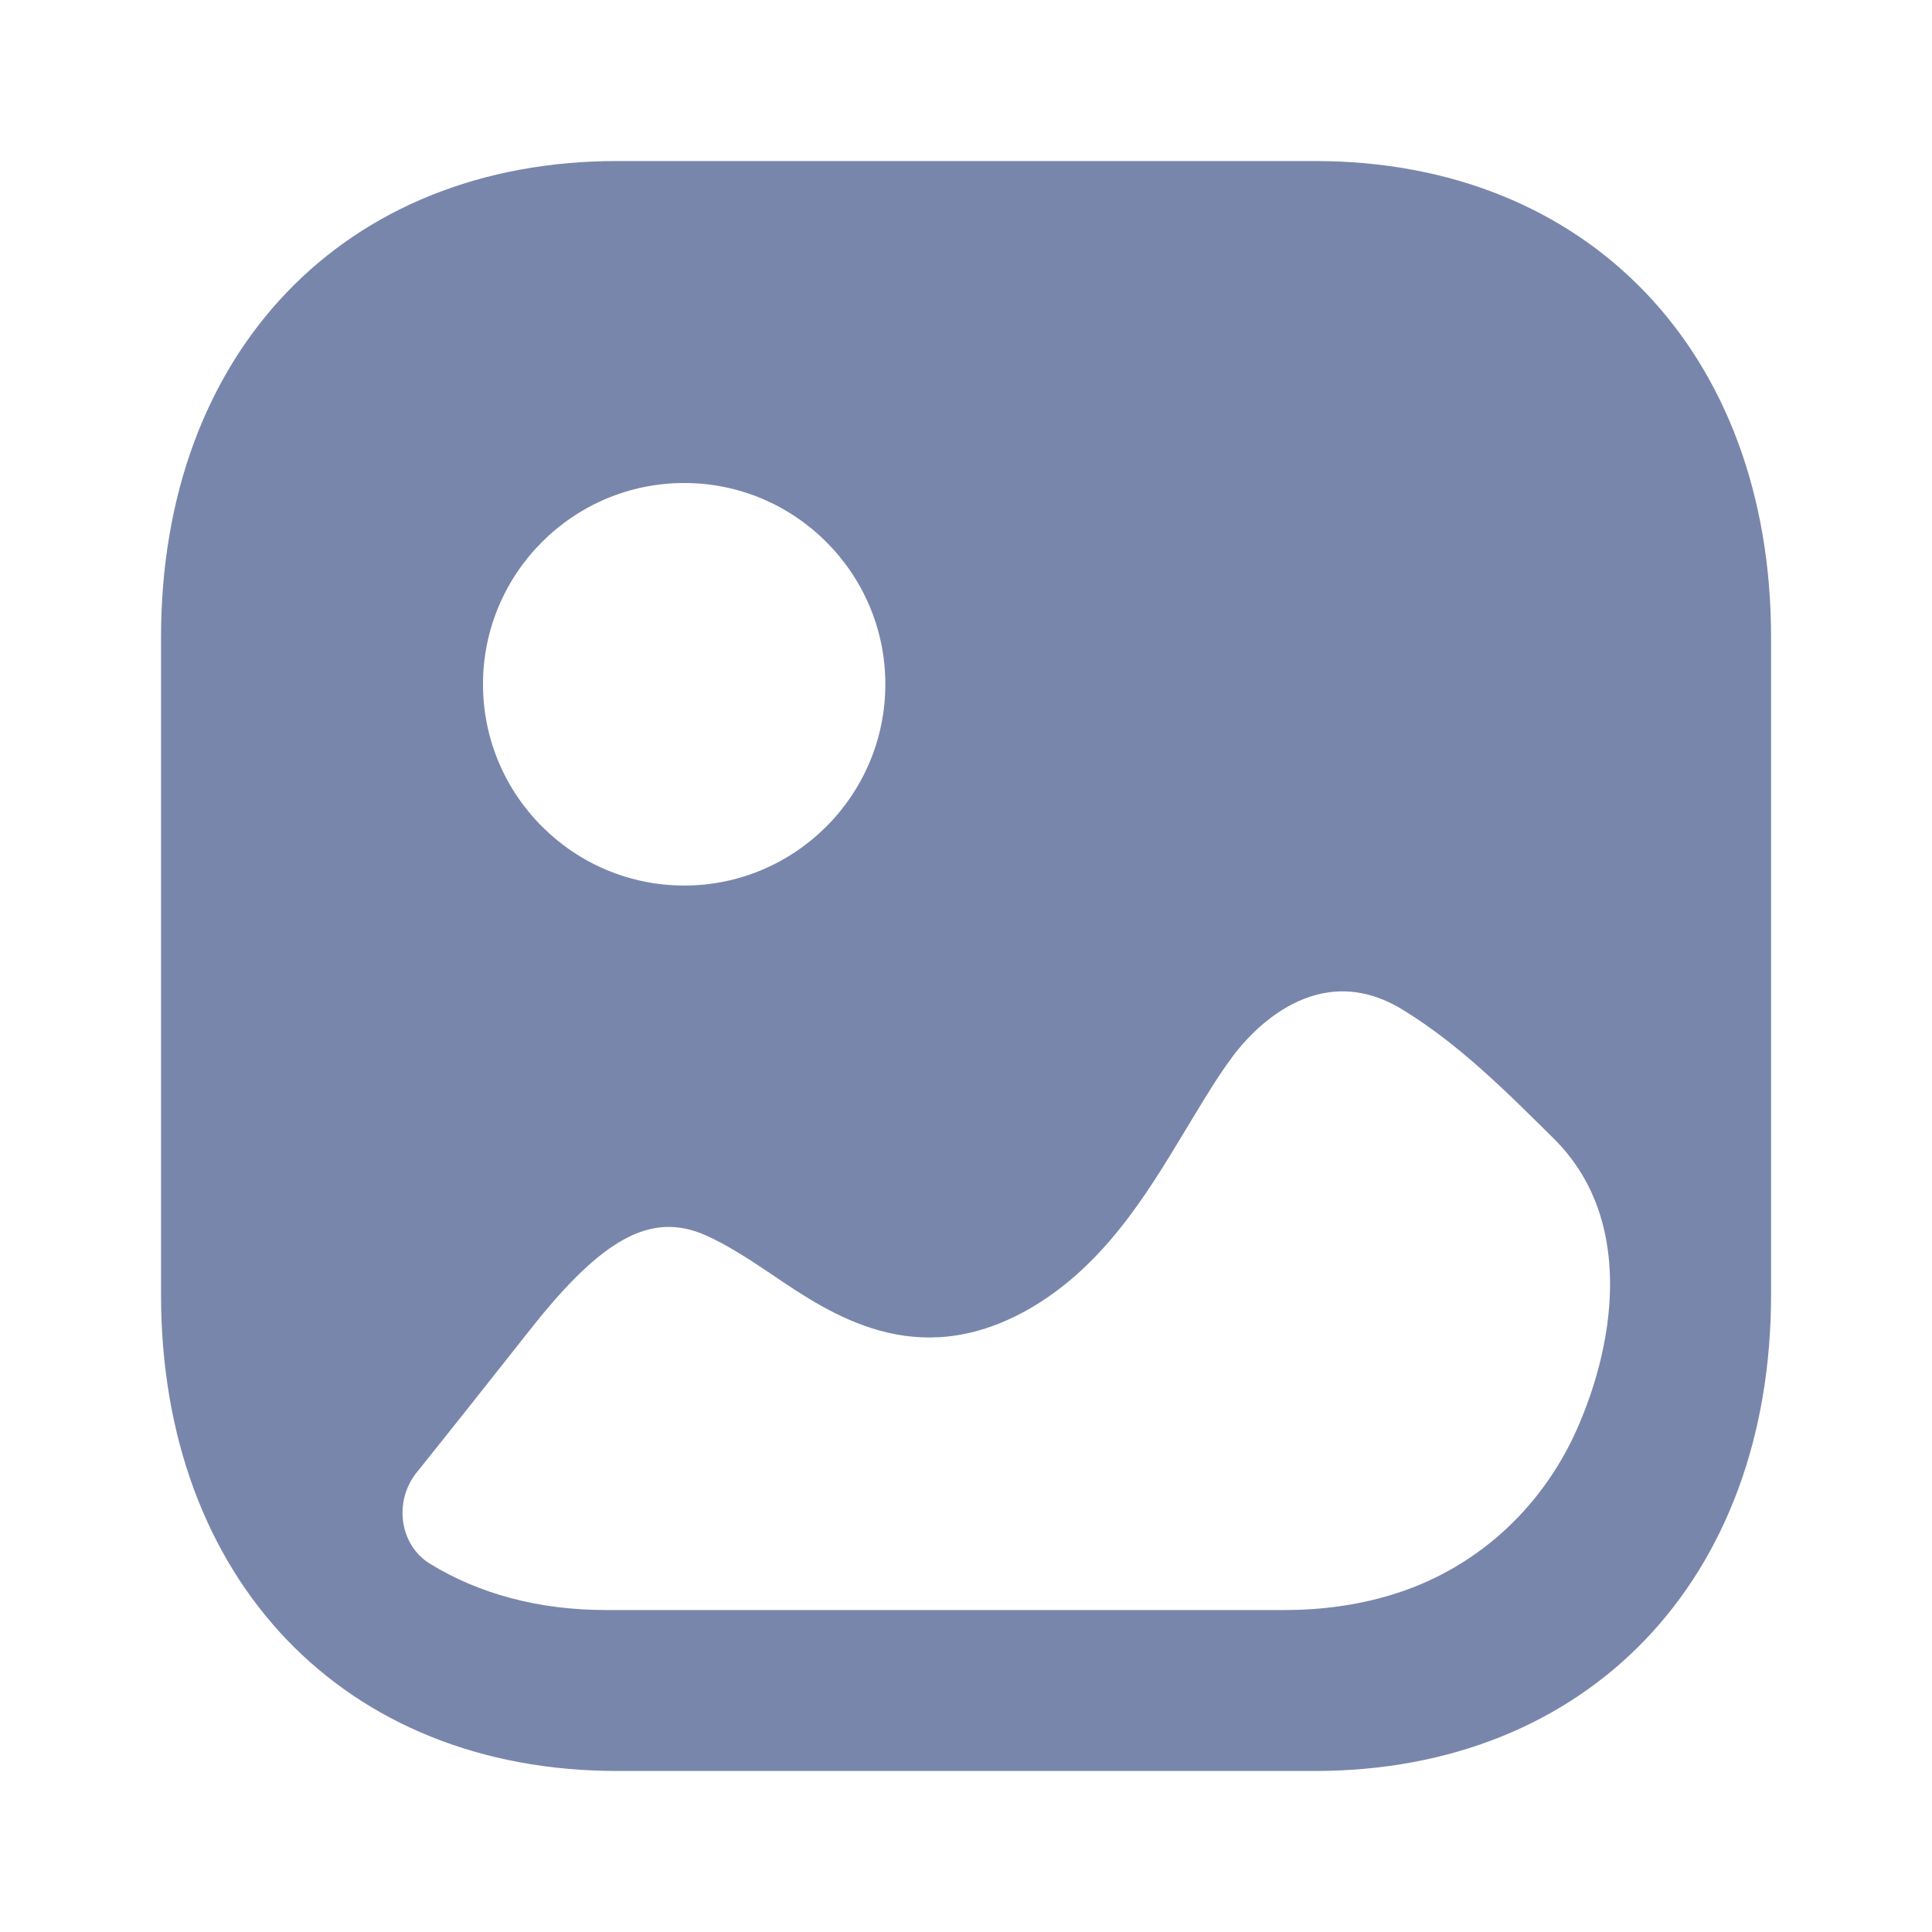
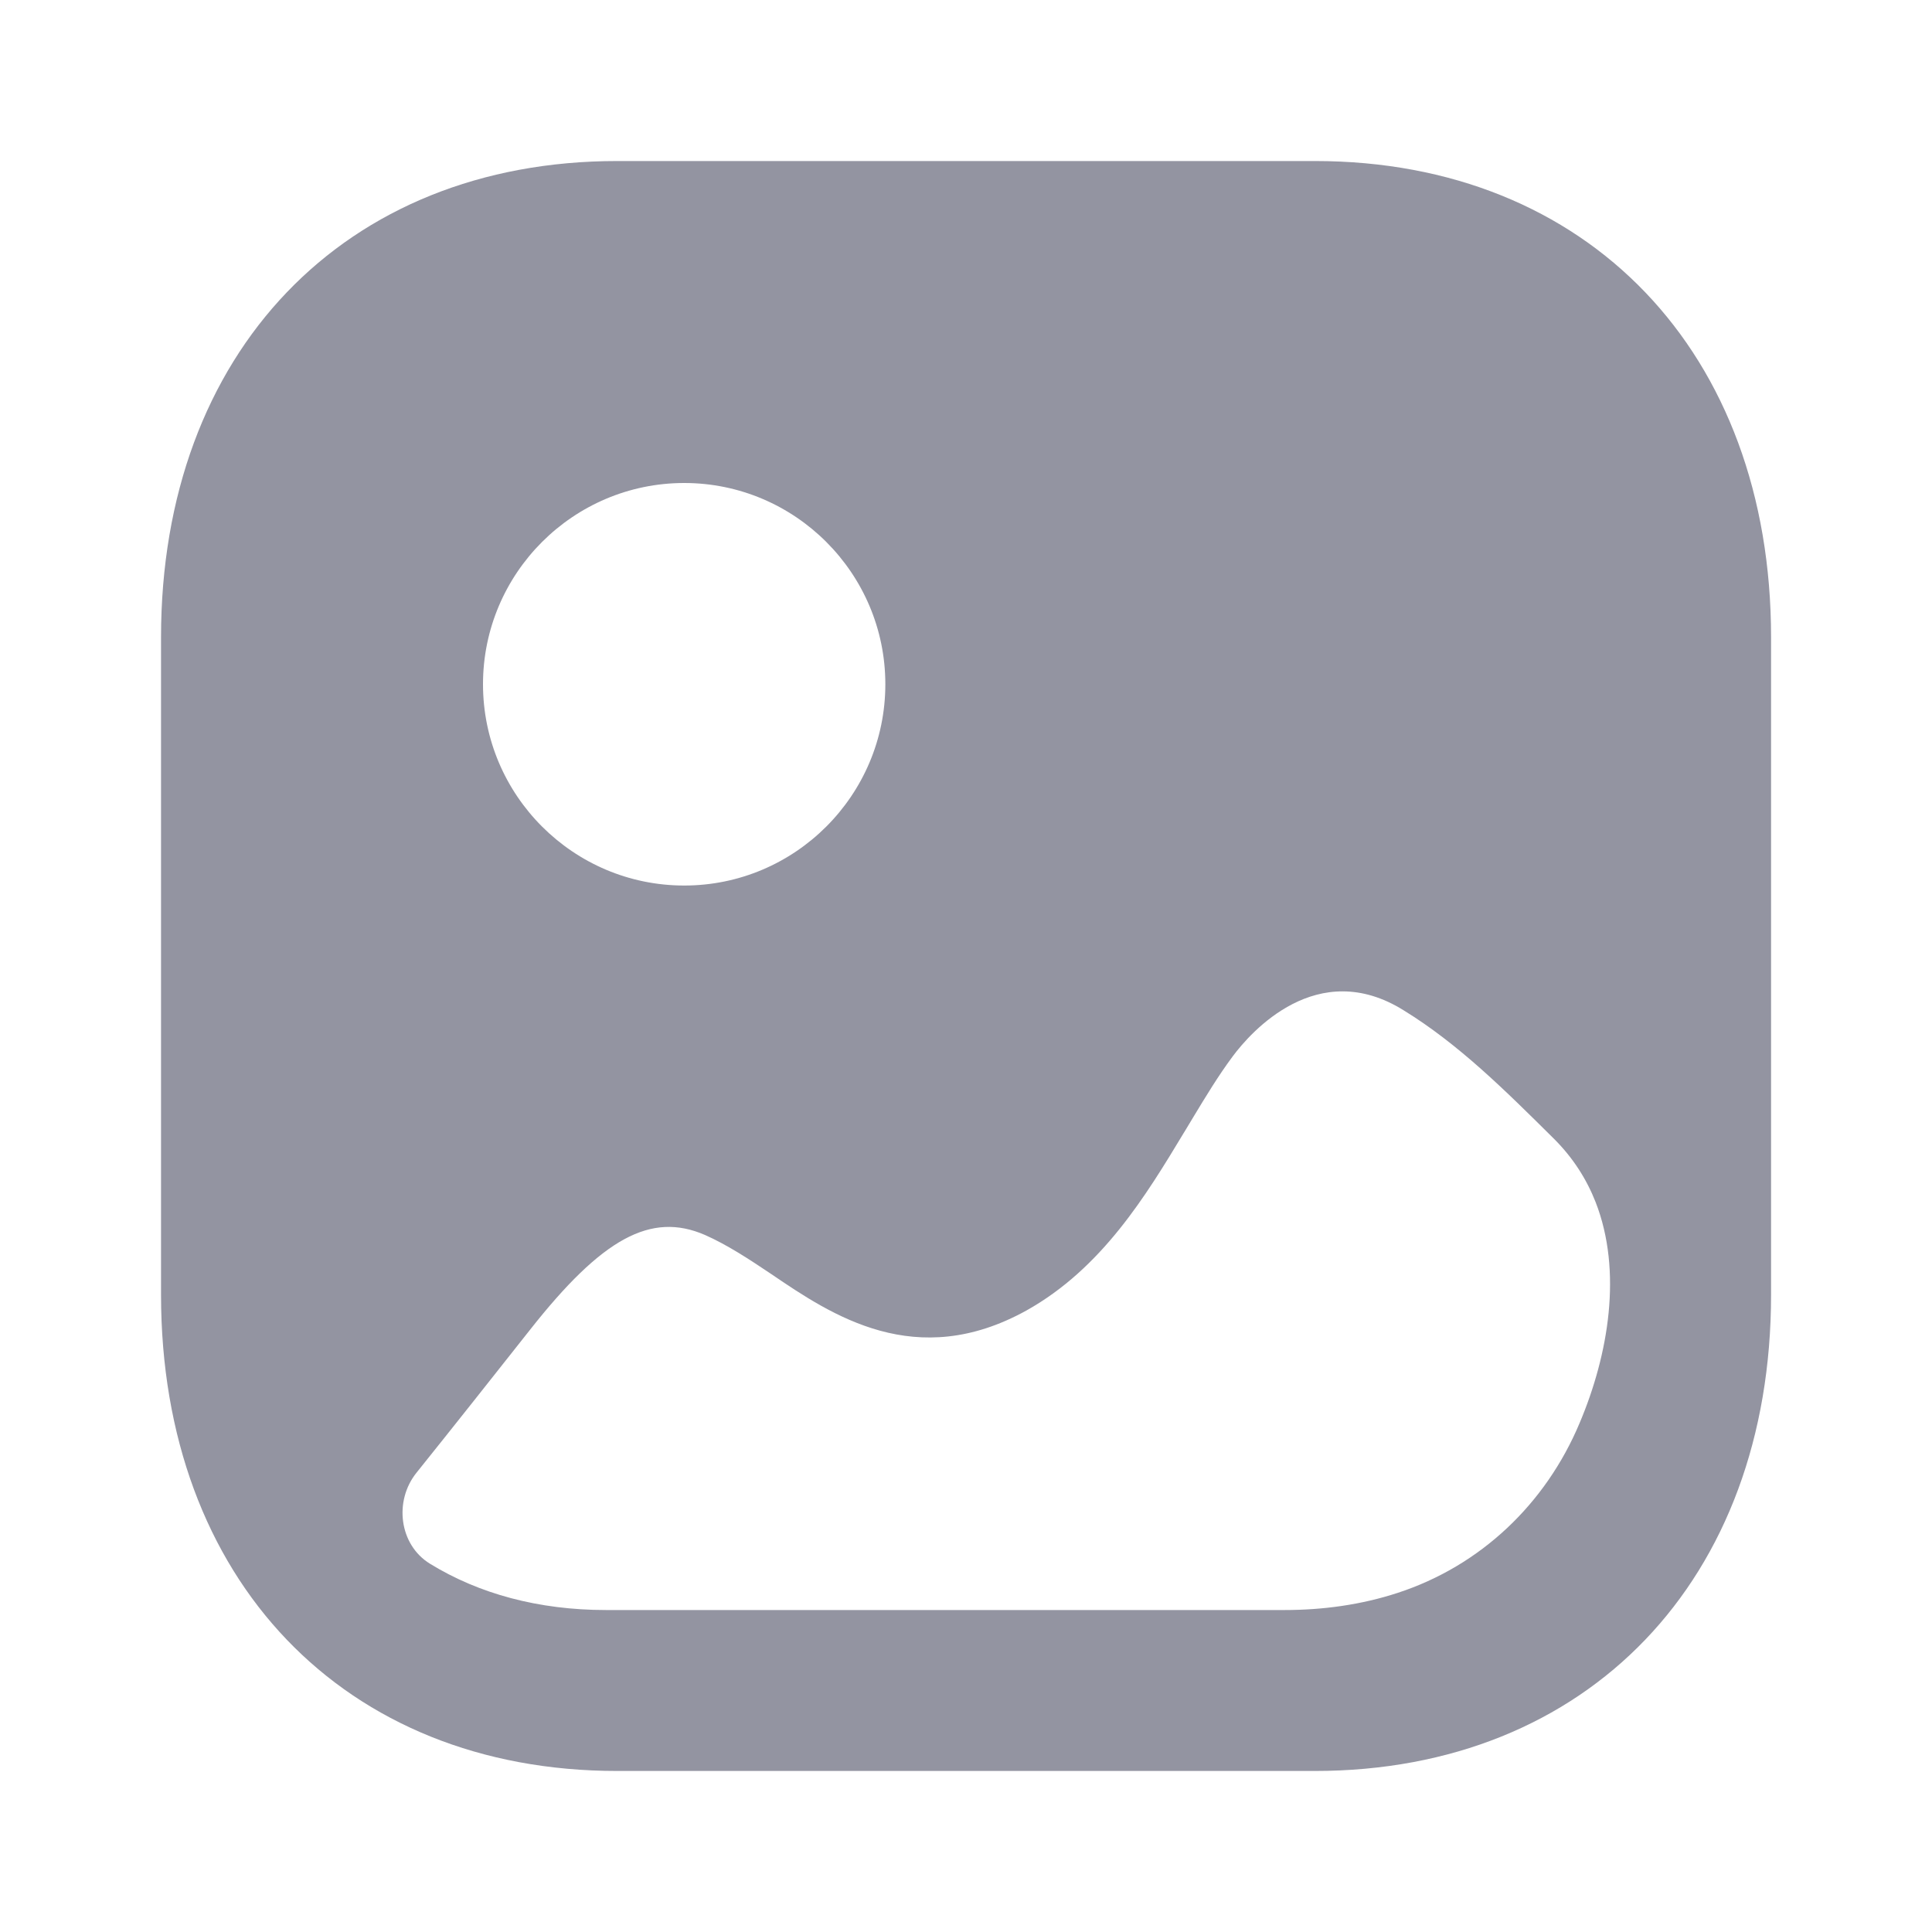
<svg xmlns="http://www.w3.org/2000/svg" width="20" height="20" viewBox="0 0 20 20" fill="none">
-   <path fill-rule="evenodd" clip-rule="evenodd" d="M6.389 18.333H13.611C16.436 18.333 18.334 16.352 18.334 13.403V6.597C18.334 3.649 16.436 1.667 13.612 1.667H6.389C3.564 1.667 1.667 3.649 1.667 6.597V13.403C1.667 16.352 3.564 18.333 6.389 18.333ZM7.083 9.167C5.934 9.167 5 8.232 5 7.083C5 5.935 5.934 5 7.083 5C8.231 5 9.165 5.935 9.165 7.083C9.165 8.232 8.231 9.167 7.083 9.167ZM16.518 12.445C16.797 13.161 16.652 14.021 16.353 14.729C16 15.572 15.323 16.21 14.47 16.489C14.091 16.613 13.694 16.667 13.297 16.667H6.274C5.575 16.667 4.957 16.499 4.45 16.187C4.132 15.991 4.076 15.538 4.312 15.245C4.705 14.755 5.094 14.263 5.486 13.767C6.234 12.817 6.738 12.542 7.297 12.784C7.524 12.884 7.752 13.033 7.987 13.191C8.612 13.616 9.481 14.2 10.626 13.566C11.409 13.128 11.864 12.375 12.259 11.72L12.266 11.709C12.294 11.663 12.322 11.617 12.349 11.571L12.349 11.571L12.349 11.571C12.482 11.351 12.613 11.134 12.762 10.934C12.948 10.684 13.637 9.901 14.531 10.459C15.1 10.809 15.578 11.284 16.09 11.792C16.285 11.987 16.425 12.208 16.518 12.445Z" fill="#7986AC" />
+   <path fill-rule="evenodd" clip-rule="evenodd" d="M6.389 18.333H13.611C16.436 18.333 18.334 16.352 18.334 13.403V6.597C18.334 3.649 16.436 1.667 13.612 1.667H6.389C3.564 1.667 1.667 3.649 1.667 6.597V13.403C1.667 16.352 3.564 18.333 6.389 18.333ZM7.083 9.167C5.934 9.167 5 8.232 5 7.083C5 5.935 5.934 5 7.083 5C8.231 5 9.165 5.935 9.165 7.083C9.165 8.232 8.231 9.167 7.083 9.167ZM16.518 12.445C16.797 13.161 16.652 14.021 16.353 14.729C16 15.572 15.323 16.21 14.47 16.489C14.091 16.613 13.694 16.667 13.297 16.667H6.274C5.575 16.667 4.957 16.499 4.45 16.187C4.132 15.991 4.076 15.538 4.312 15.245C4.705 14.755 5.094 14.263 5.486 13.767C6.234 12.817 6.738 12.542 7.297 12.784C7.524 12.884 7.752 13.033 7.987 13.191C8.612 13.616 9.481 14.2 10.626 13.566C11.409 13.128 11.864 12.375 12.259 11.72L12.266 11.709C12.294 11.663 12.322 11.617 12.349 11.571L12.349 11.571L12.349 11.571C12.482 11.351 12.613 11.134 12.762 10.934C12.948 10.684 13.637 9.901 14.531 10.459C15.1 10.809 15.578 11.284 16.09 11.792C16.285 11.987 16.425 12.208 16.518 12.445Z" fill="#9394a1" />
</svg>
